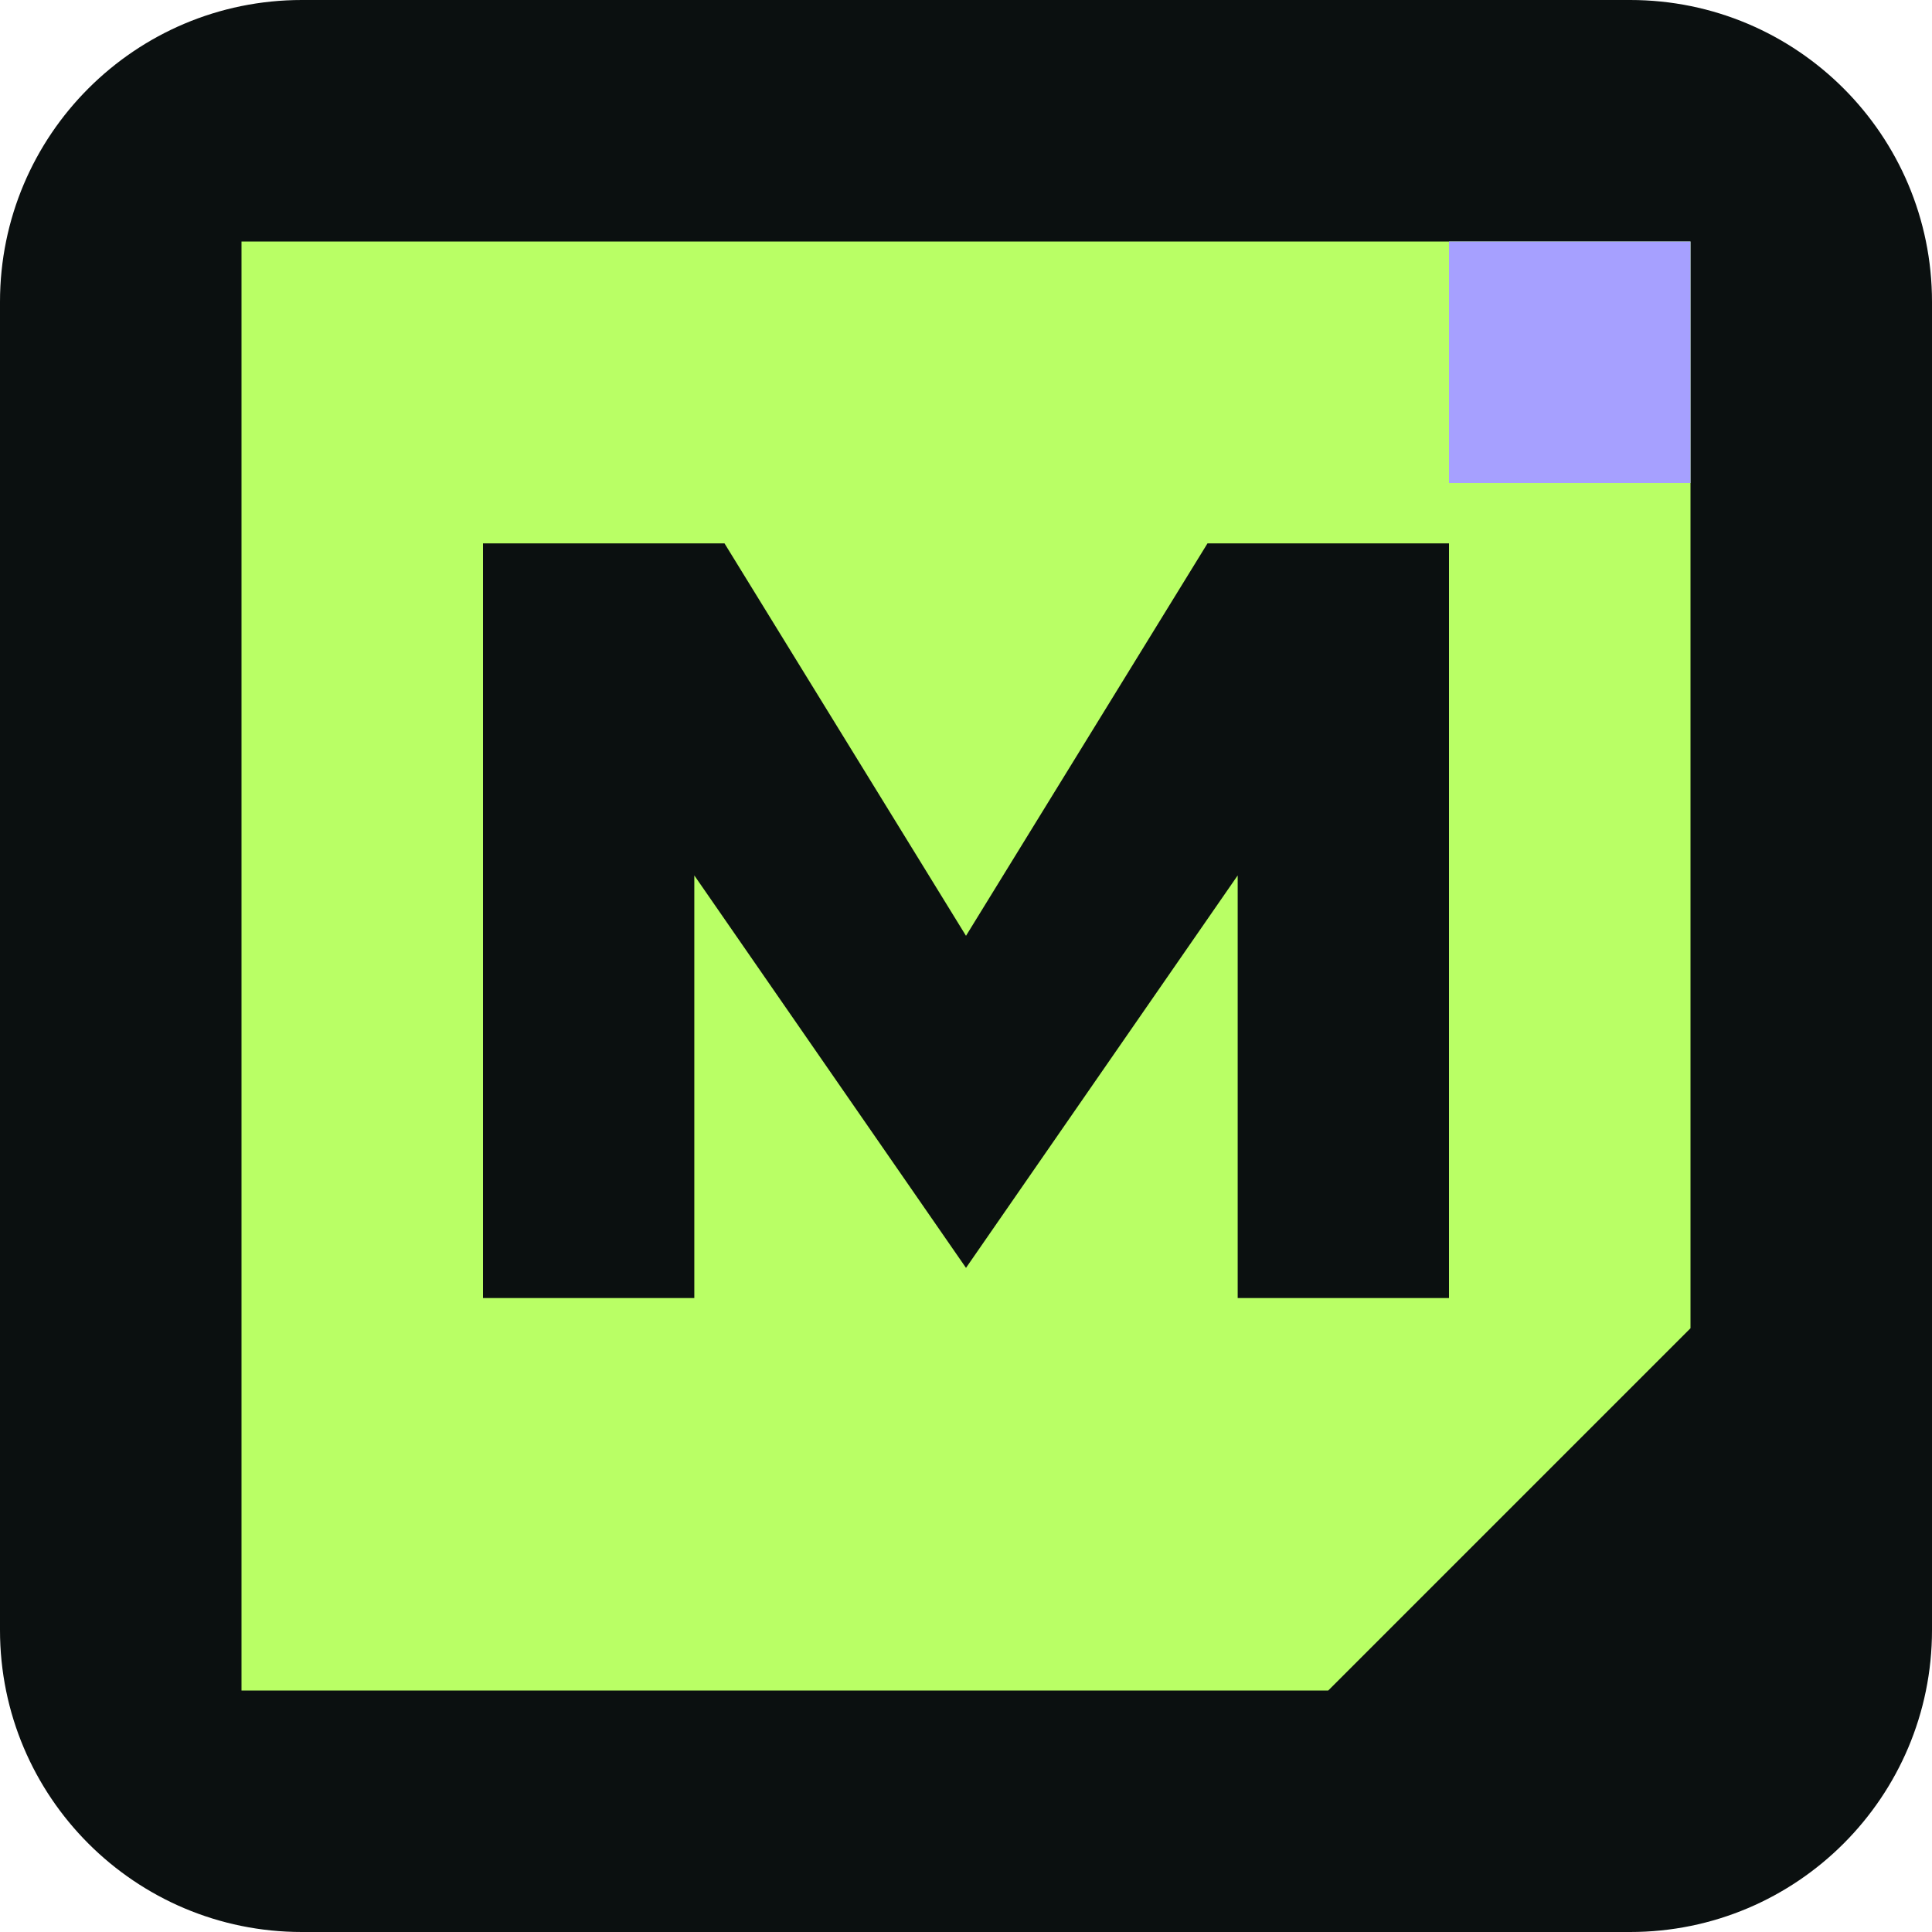
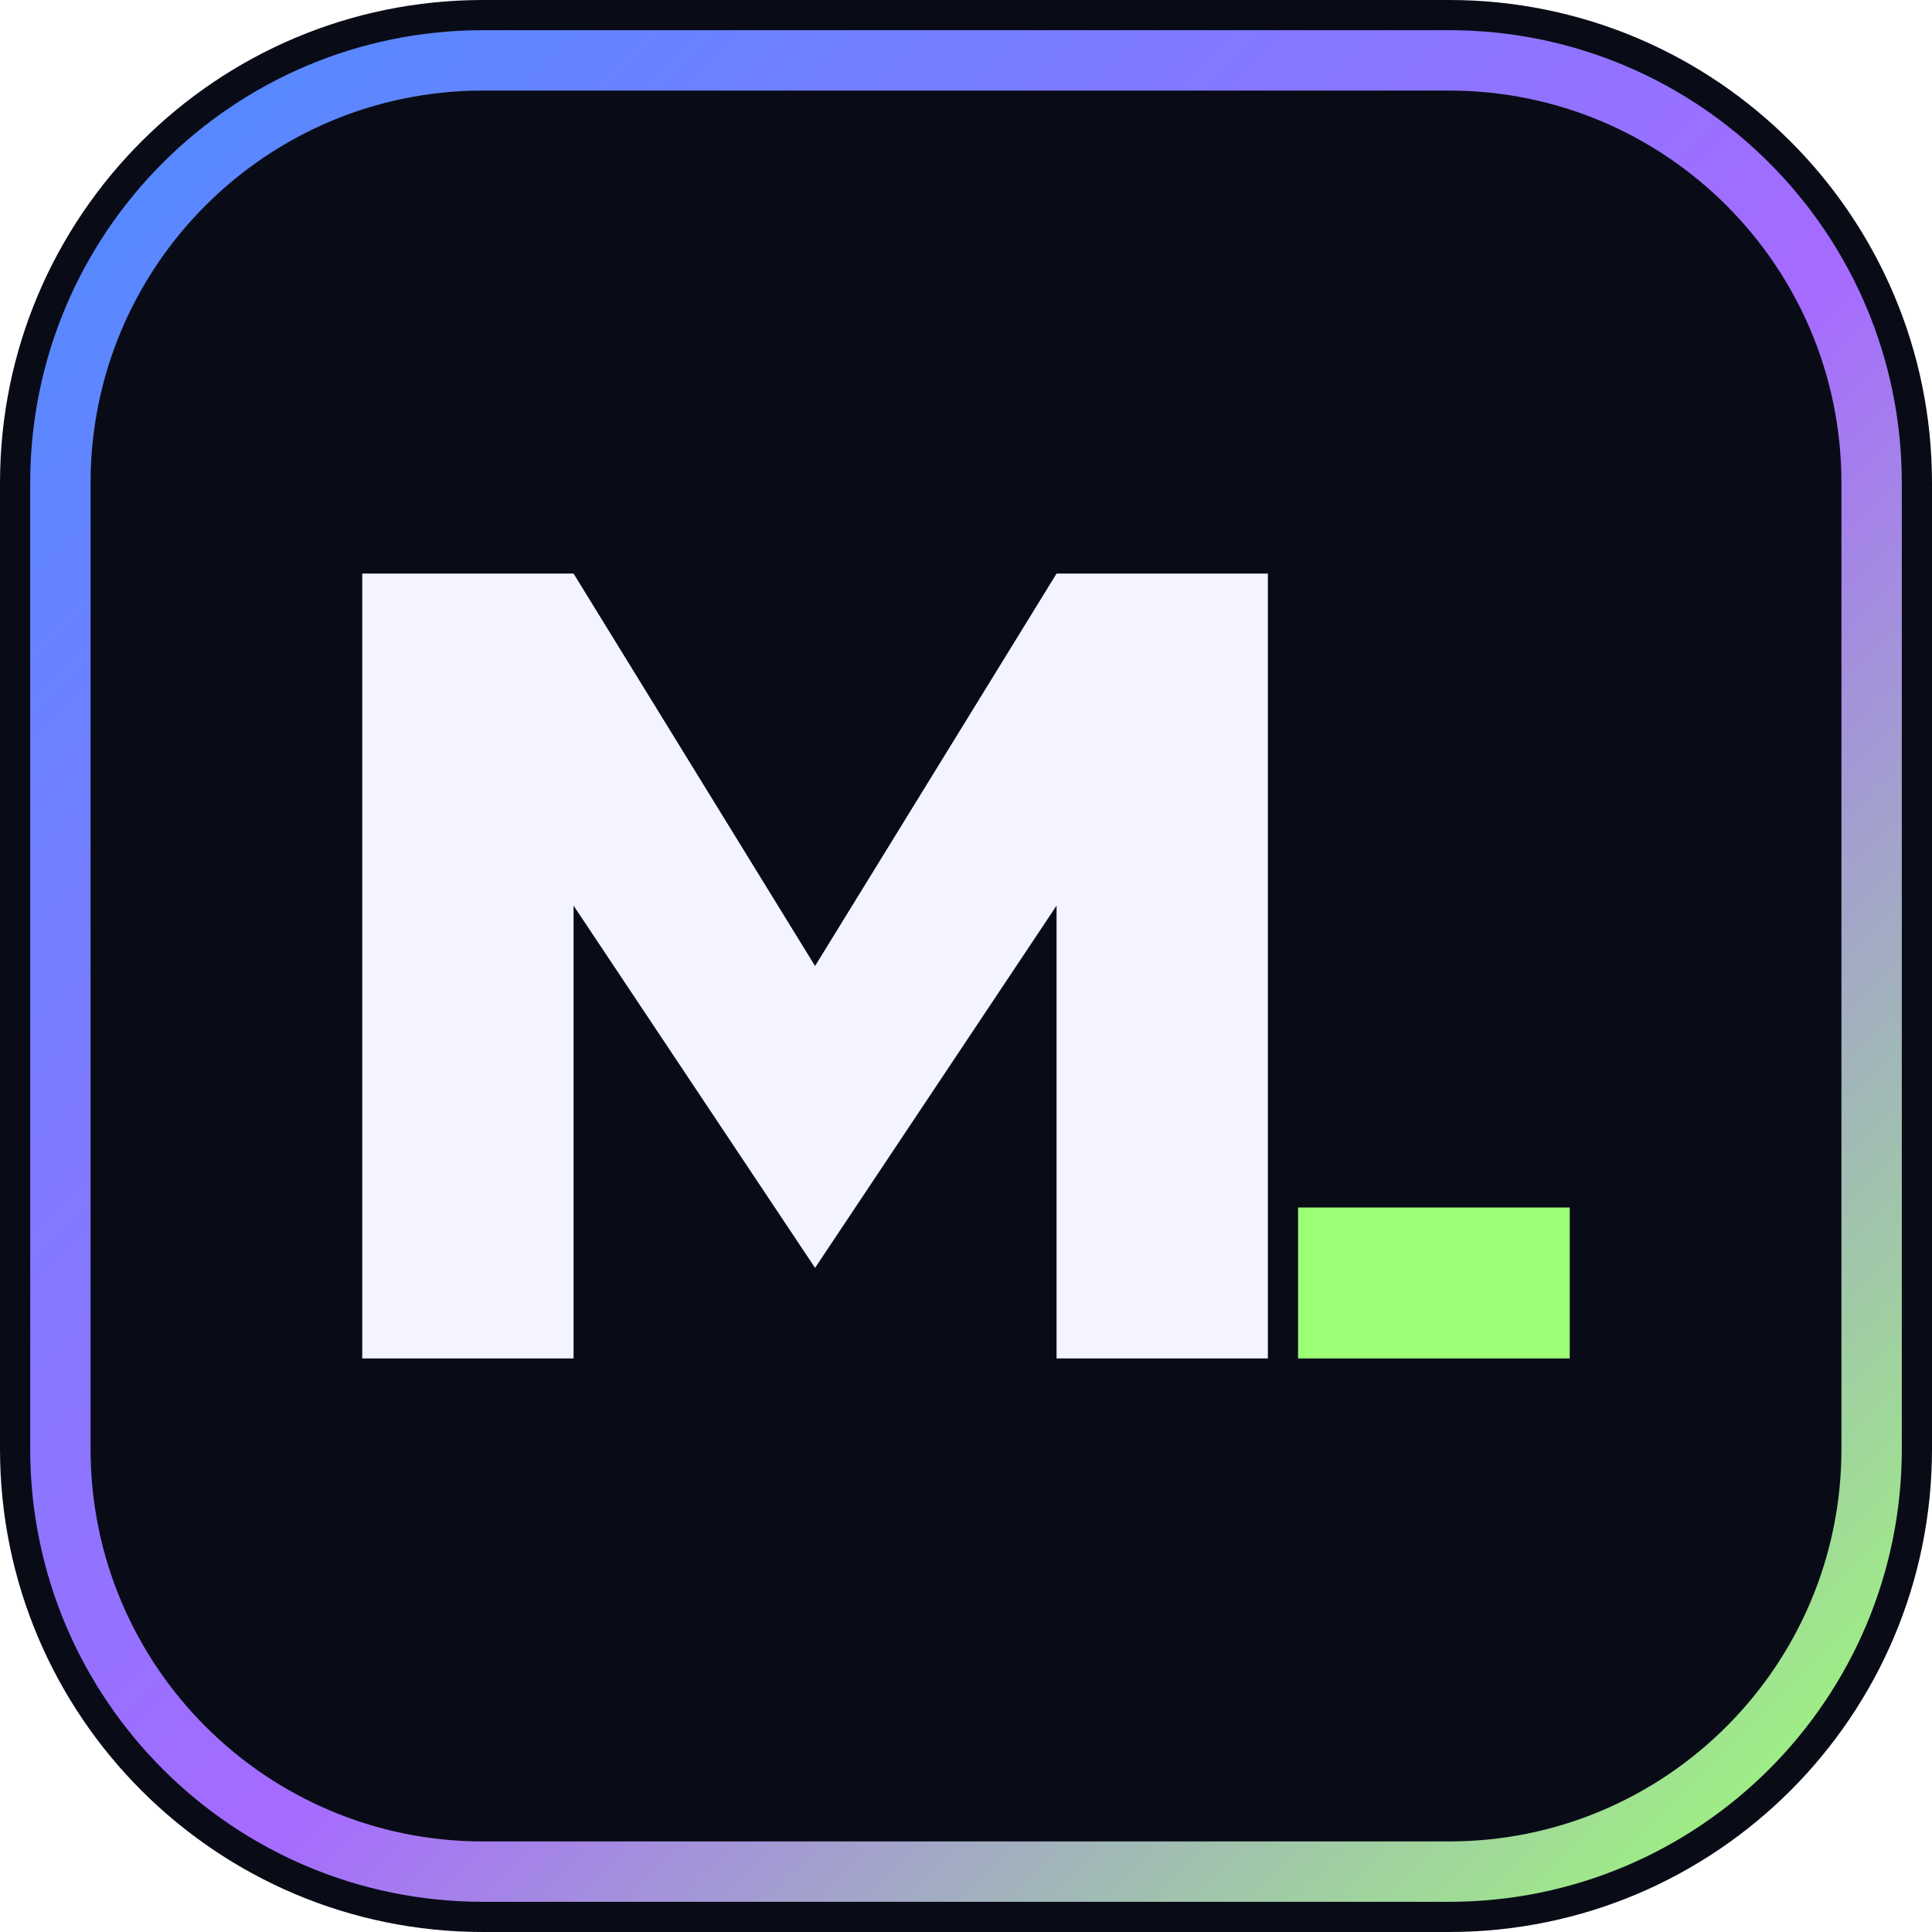
<svg xmlns="http://www.w3.org/2000/svg" viewBox="0 0 64 64">
-   <rect width="64" height="64" rx="10" fill="#0b1010" />
-   <path d="M8 8h48v36L44 56H8z" fill="#b9ff65" />
-   <path d="M16 18h8l8 13 8-13h8v25h-7V29l-9 13-9-13v14h-7z" fill="#0b1010" />
-   <path d="M48 8h8v8h-8z" fill="#a6a0ff" />
+   <defs>
+     <linearGradient id="g" x1="0" y1="0" x2="1" y2="1">
+       <stop stop-color="#4e8cff" />
+       <stop offset=".55" stop-color="#a66bff" />
+       <stop offset="1" stop-color="#9dff75" />
+     </linearGradient>
+   </defs>
+   <rect width="64" height="64" rx="16" fill="#090c17" />
+   <rect x="2" y="2" width="60" height="60" rx="14" fill="none" stroke="url(#g)" stroke-width="2" />
+   <path d="M12 45V19h7l8 13 8-13h7v26h-7V30l-8 12-8-12v15z" fill="#f3f4ff" />
+   <path d="M43 45h9v-5h-9z" fill="#9dff75" />
</svg>
